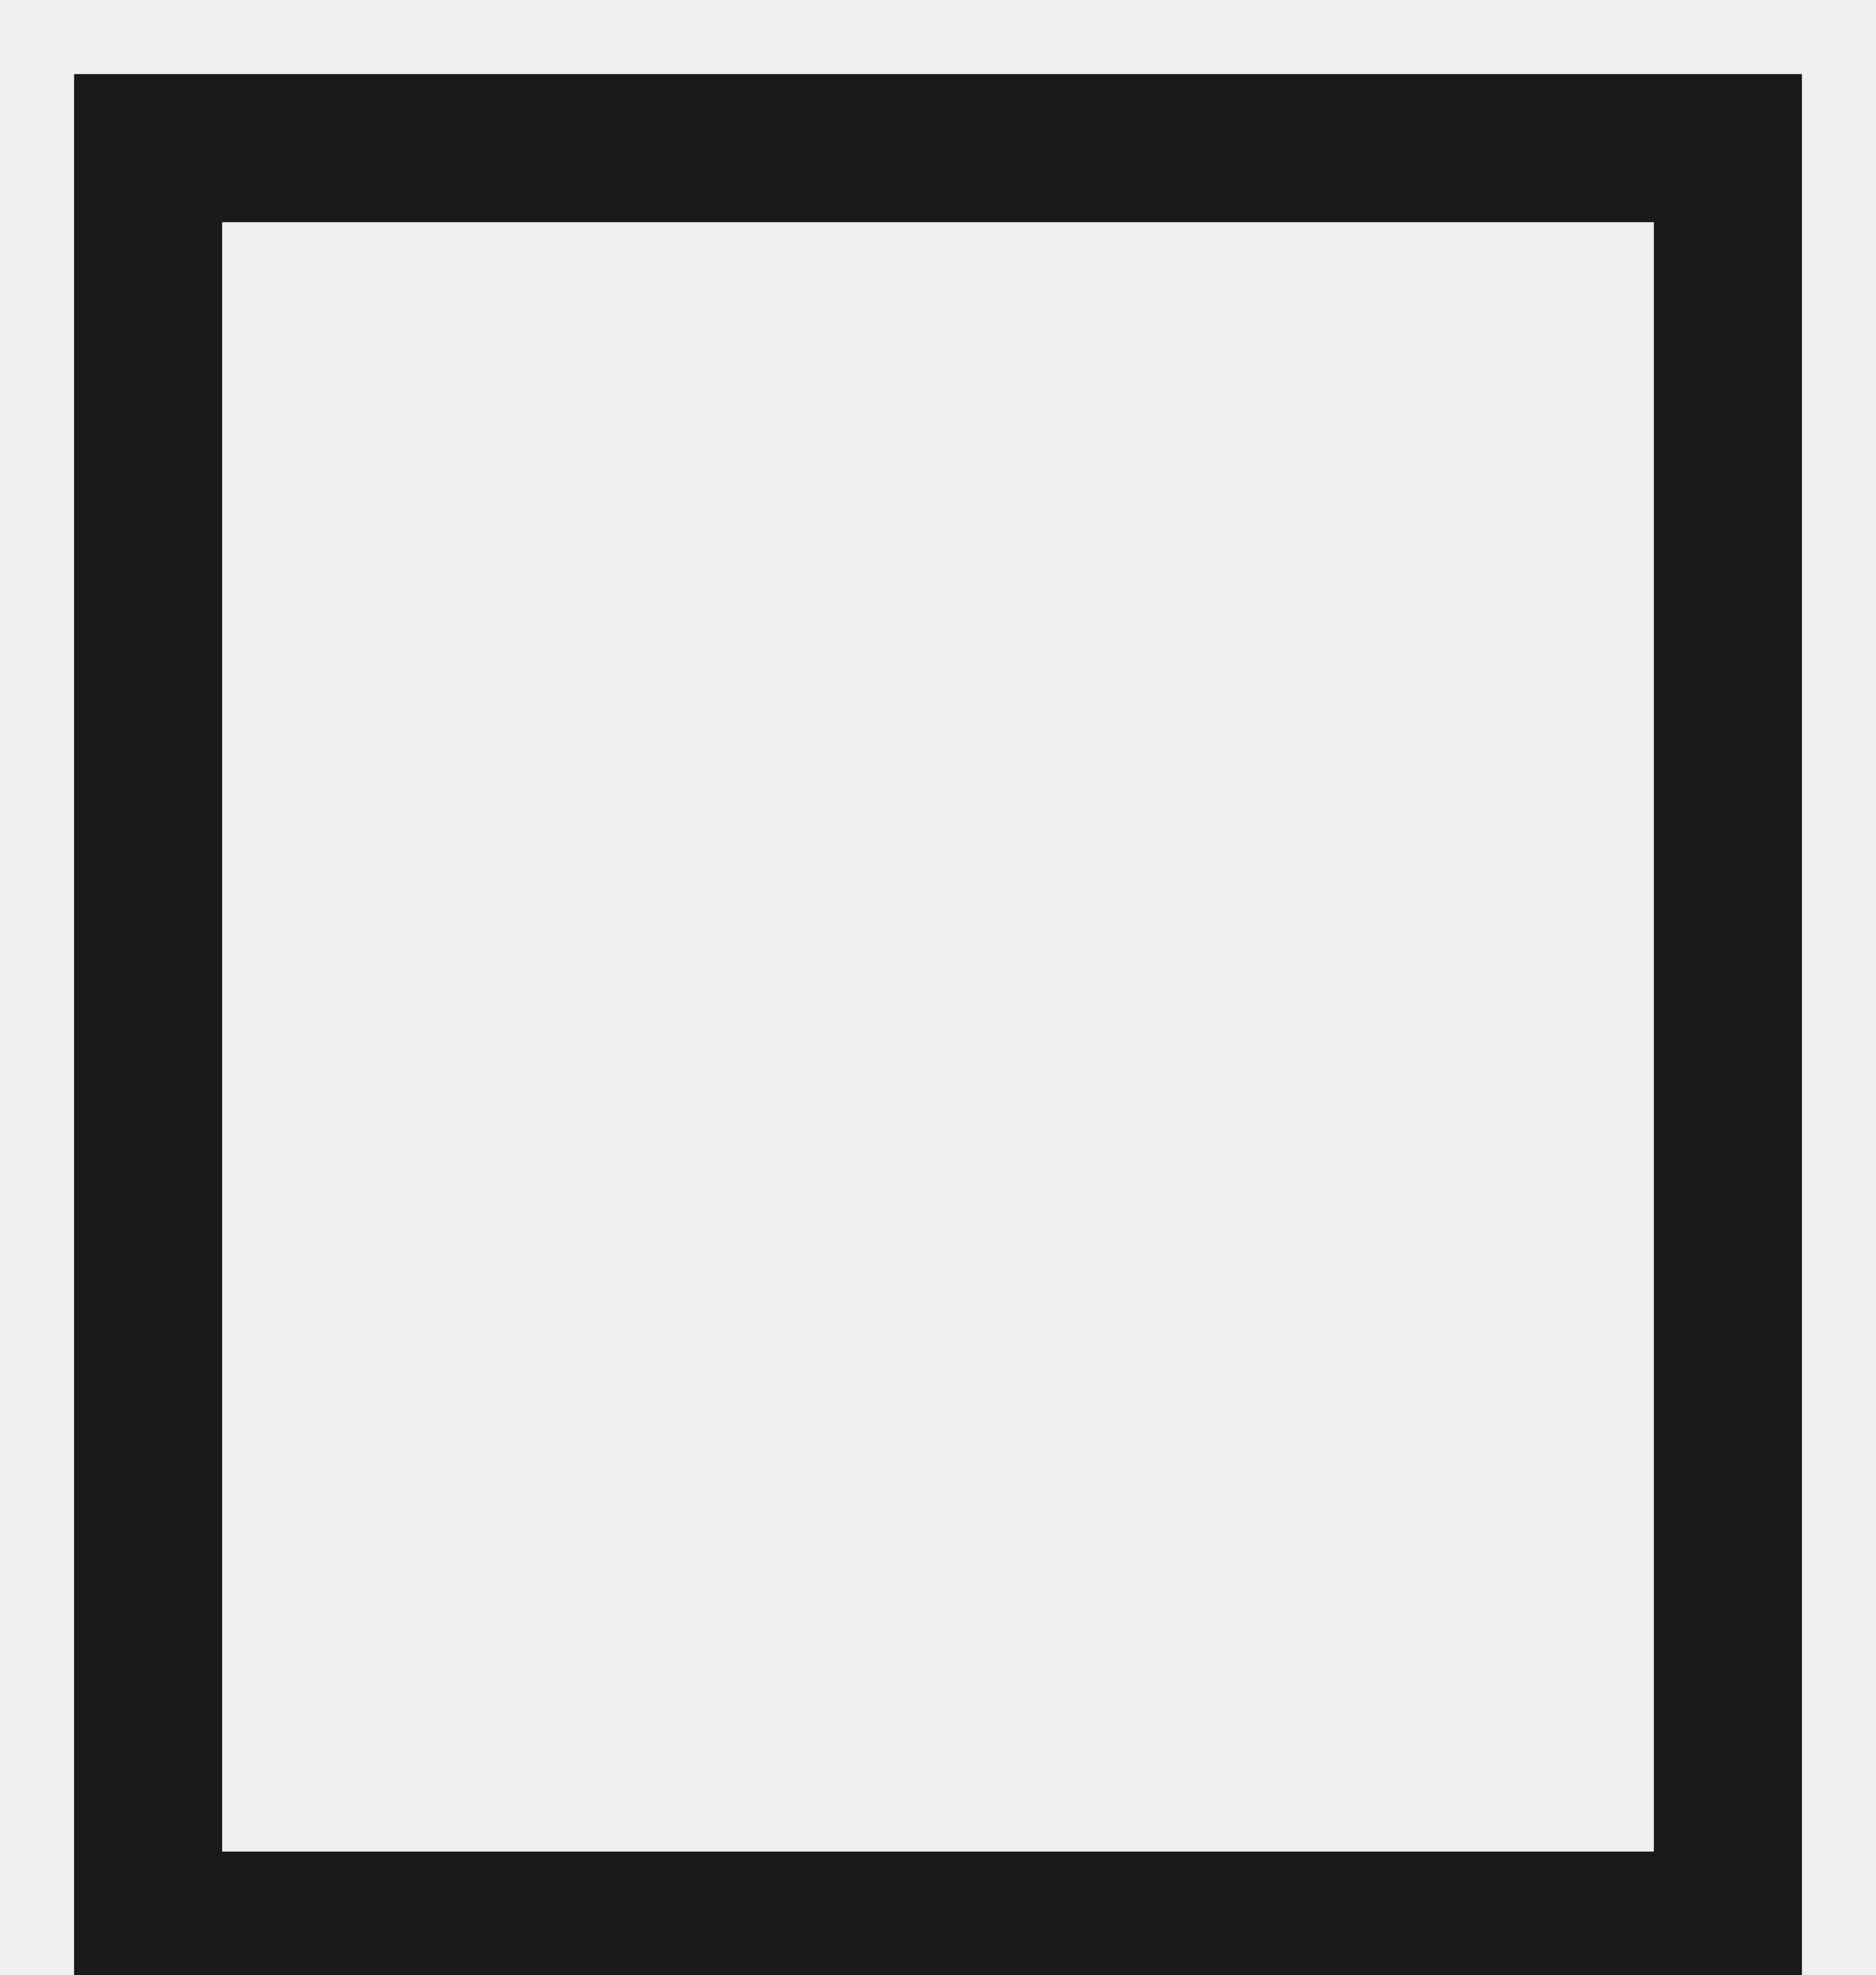
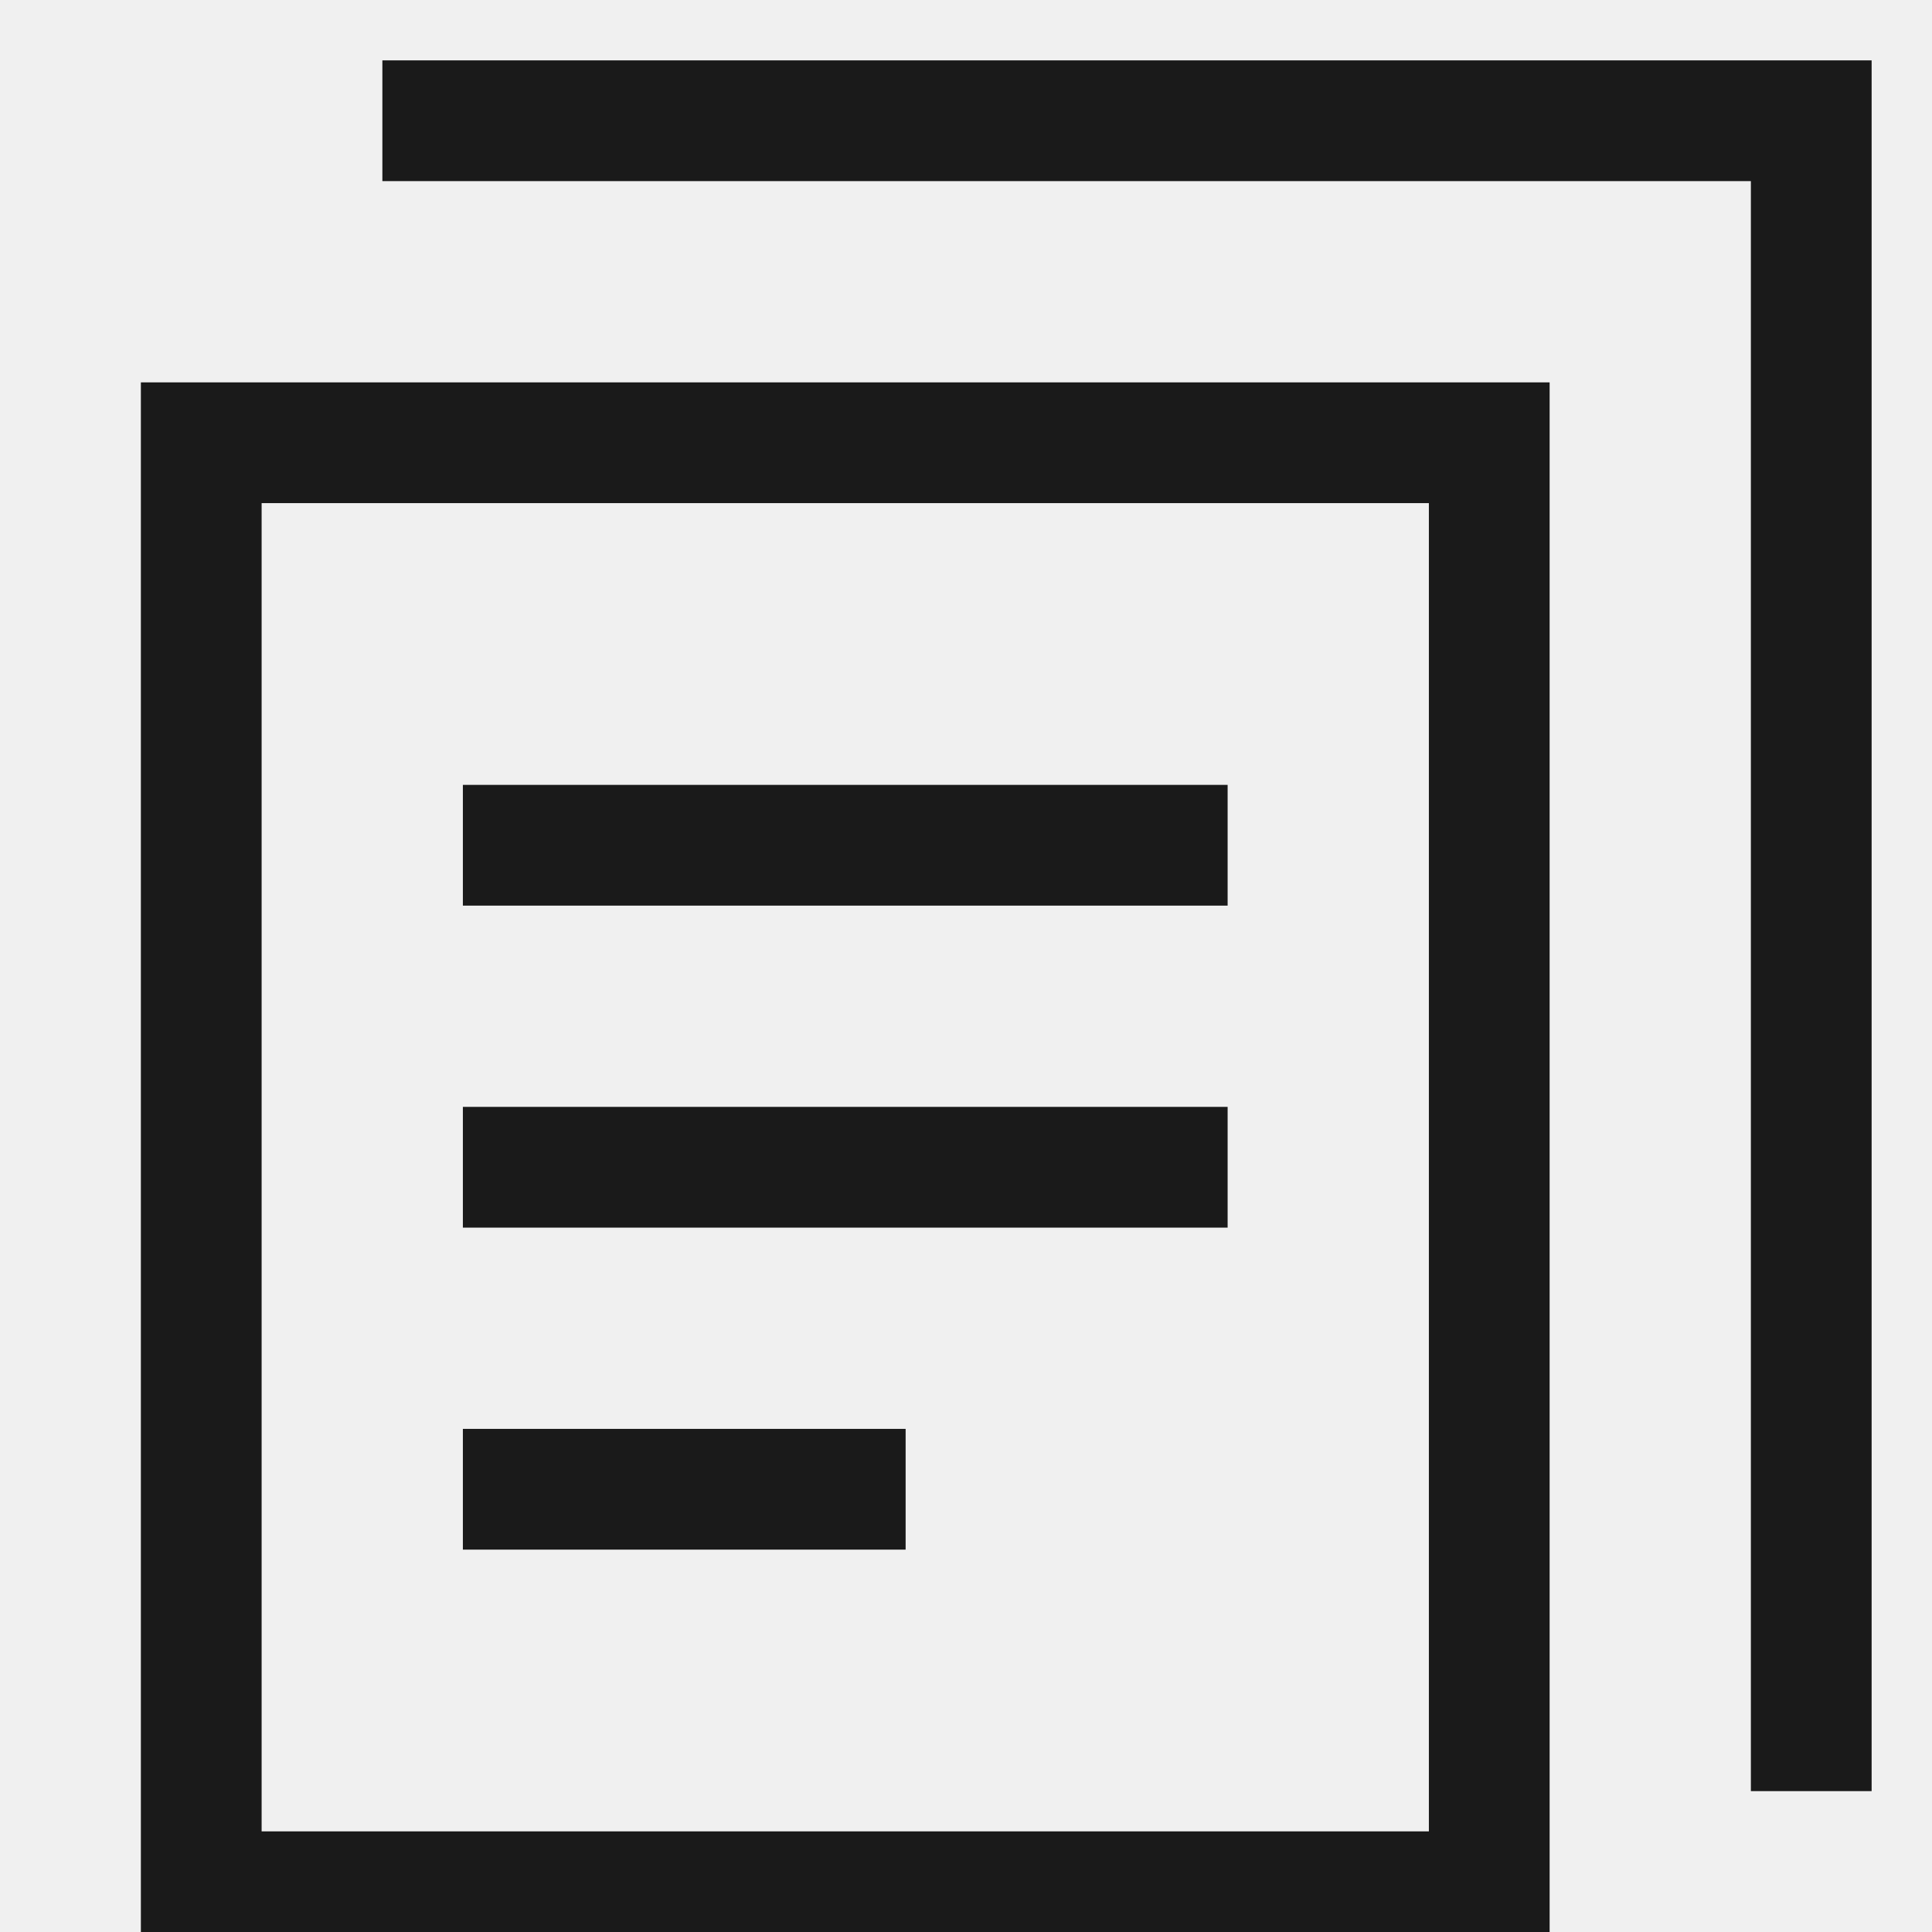
- <svg xmlns="http://www.w3.org/2000/svg" width="19" height="20" viewBox="0 0 19 20" fill="none">
-   <path d="M17.5 1.5H1.5V19.5H17.5V1.5Z" stroke="#1A1A1A" stroke-width="1.5" stroke-miterlimit="10" stroke-linecap="square" />
+ <svg xmlns="http://www.w3.org/2000/svg" width="24" height="24" viewBox="0 0 24 24" fill="none">
+   <g clip-path="url(#clip0)">
+     <path d="M18.5 5.5H2.5V23.5H18.5V5.5Z" stroke="#1A1A1A" stroke-width="1.5" stroke-miterlimit="10" stroke-linecap="square" />
+     <path d="M5.5 1.5H22.5V21.5" stroke="#1A1A1A" stroke-width="1.5" stroke-miterlimit="10" stroke-linecap="square" />
+     <path d="M6.5 10.5H14.5" stroke="#1A1A1A" stroke-width="1.5" stroke-miterlimit="10" stroke-linecap="square" />
+     <path d="M6.5 14.5H14.5" stroke="#1A1A1A" stroke-width="1.5" stroke-miterlimit="10" stroke-linecap="square" />
+     <path d="M6.5 18.5H10.5" stroke="#1A1A1A" stroke-width="1.5" stroke-miterlimit="10" stroke-linecap="square" />
+   </g>
+   <defs>
+     <clipPath id="clip0">
+       <path d="M0 0H24V24H0V0Z" fill="white" />
+     </clipPath>
+   </defs>
</svg>
